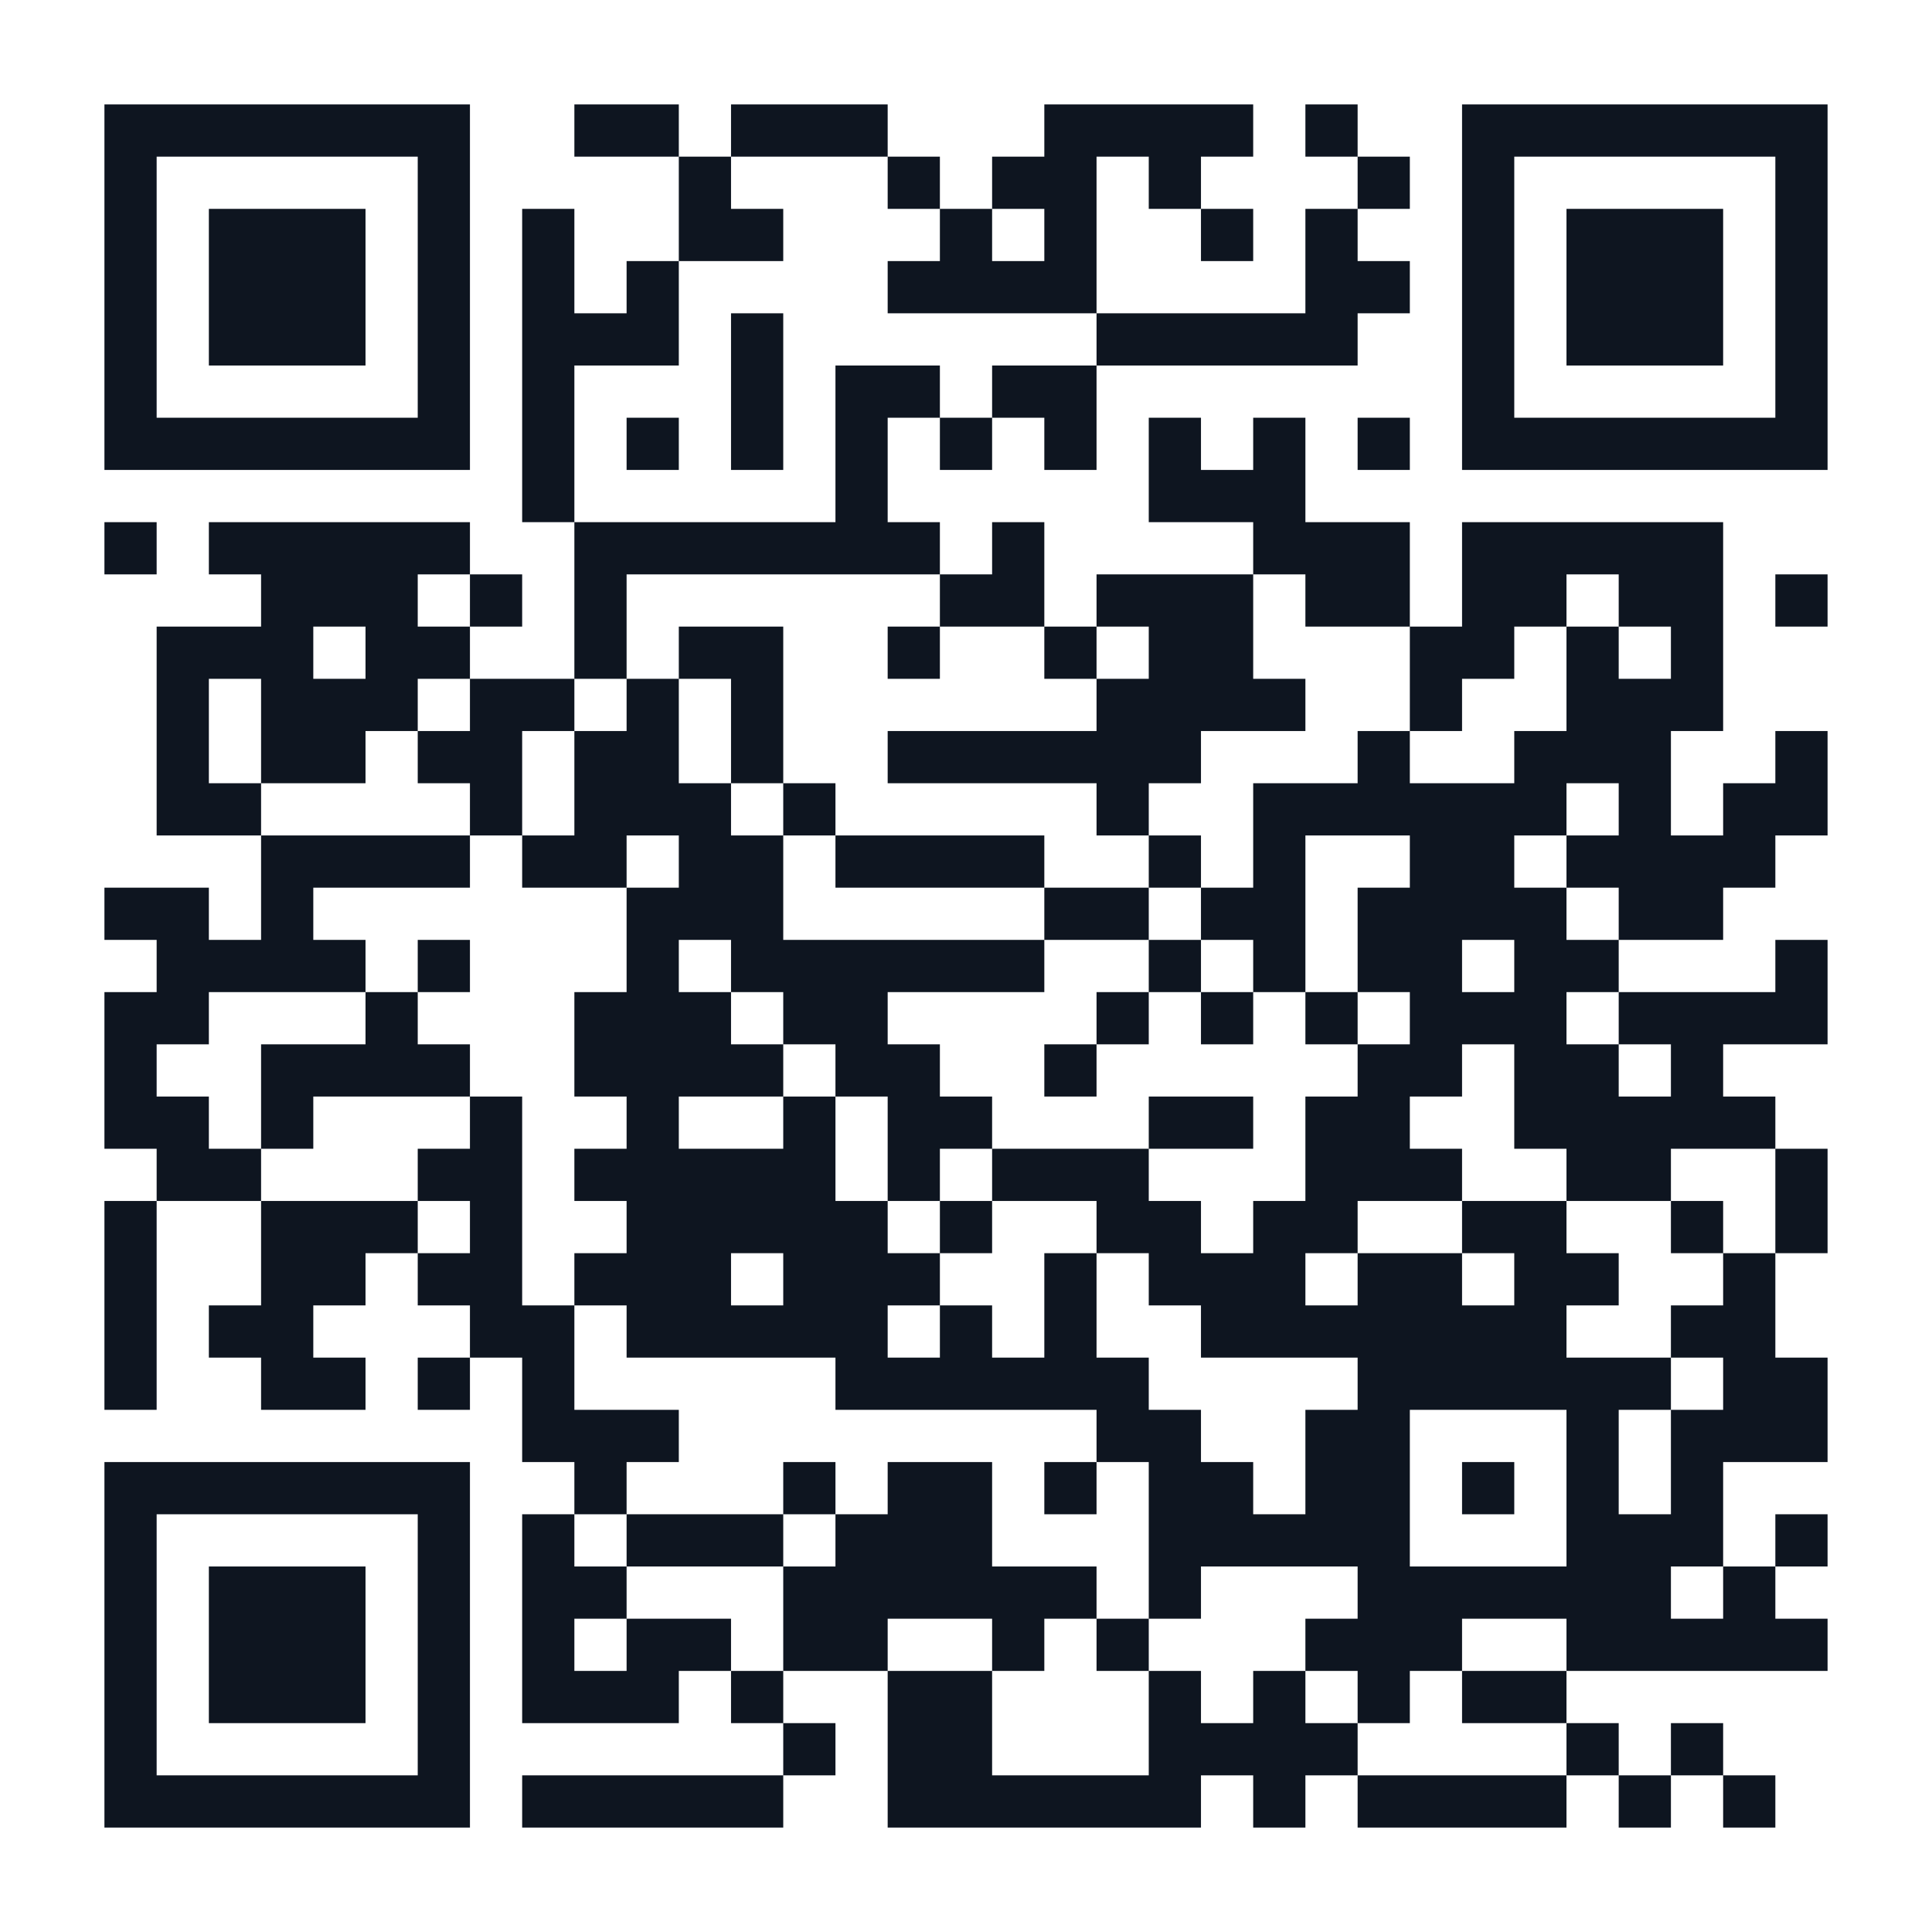
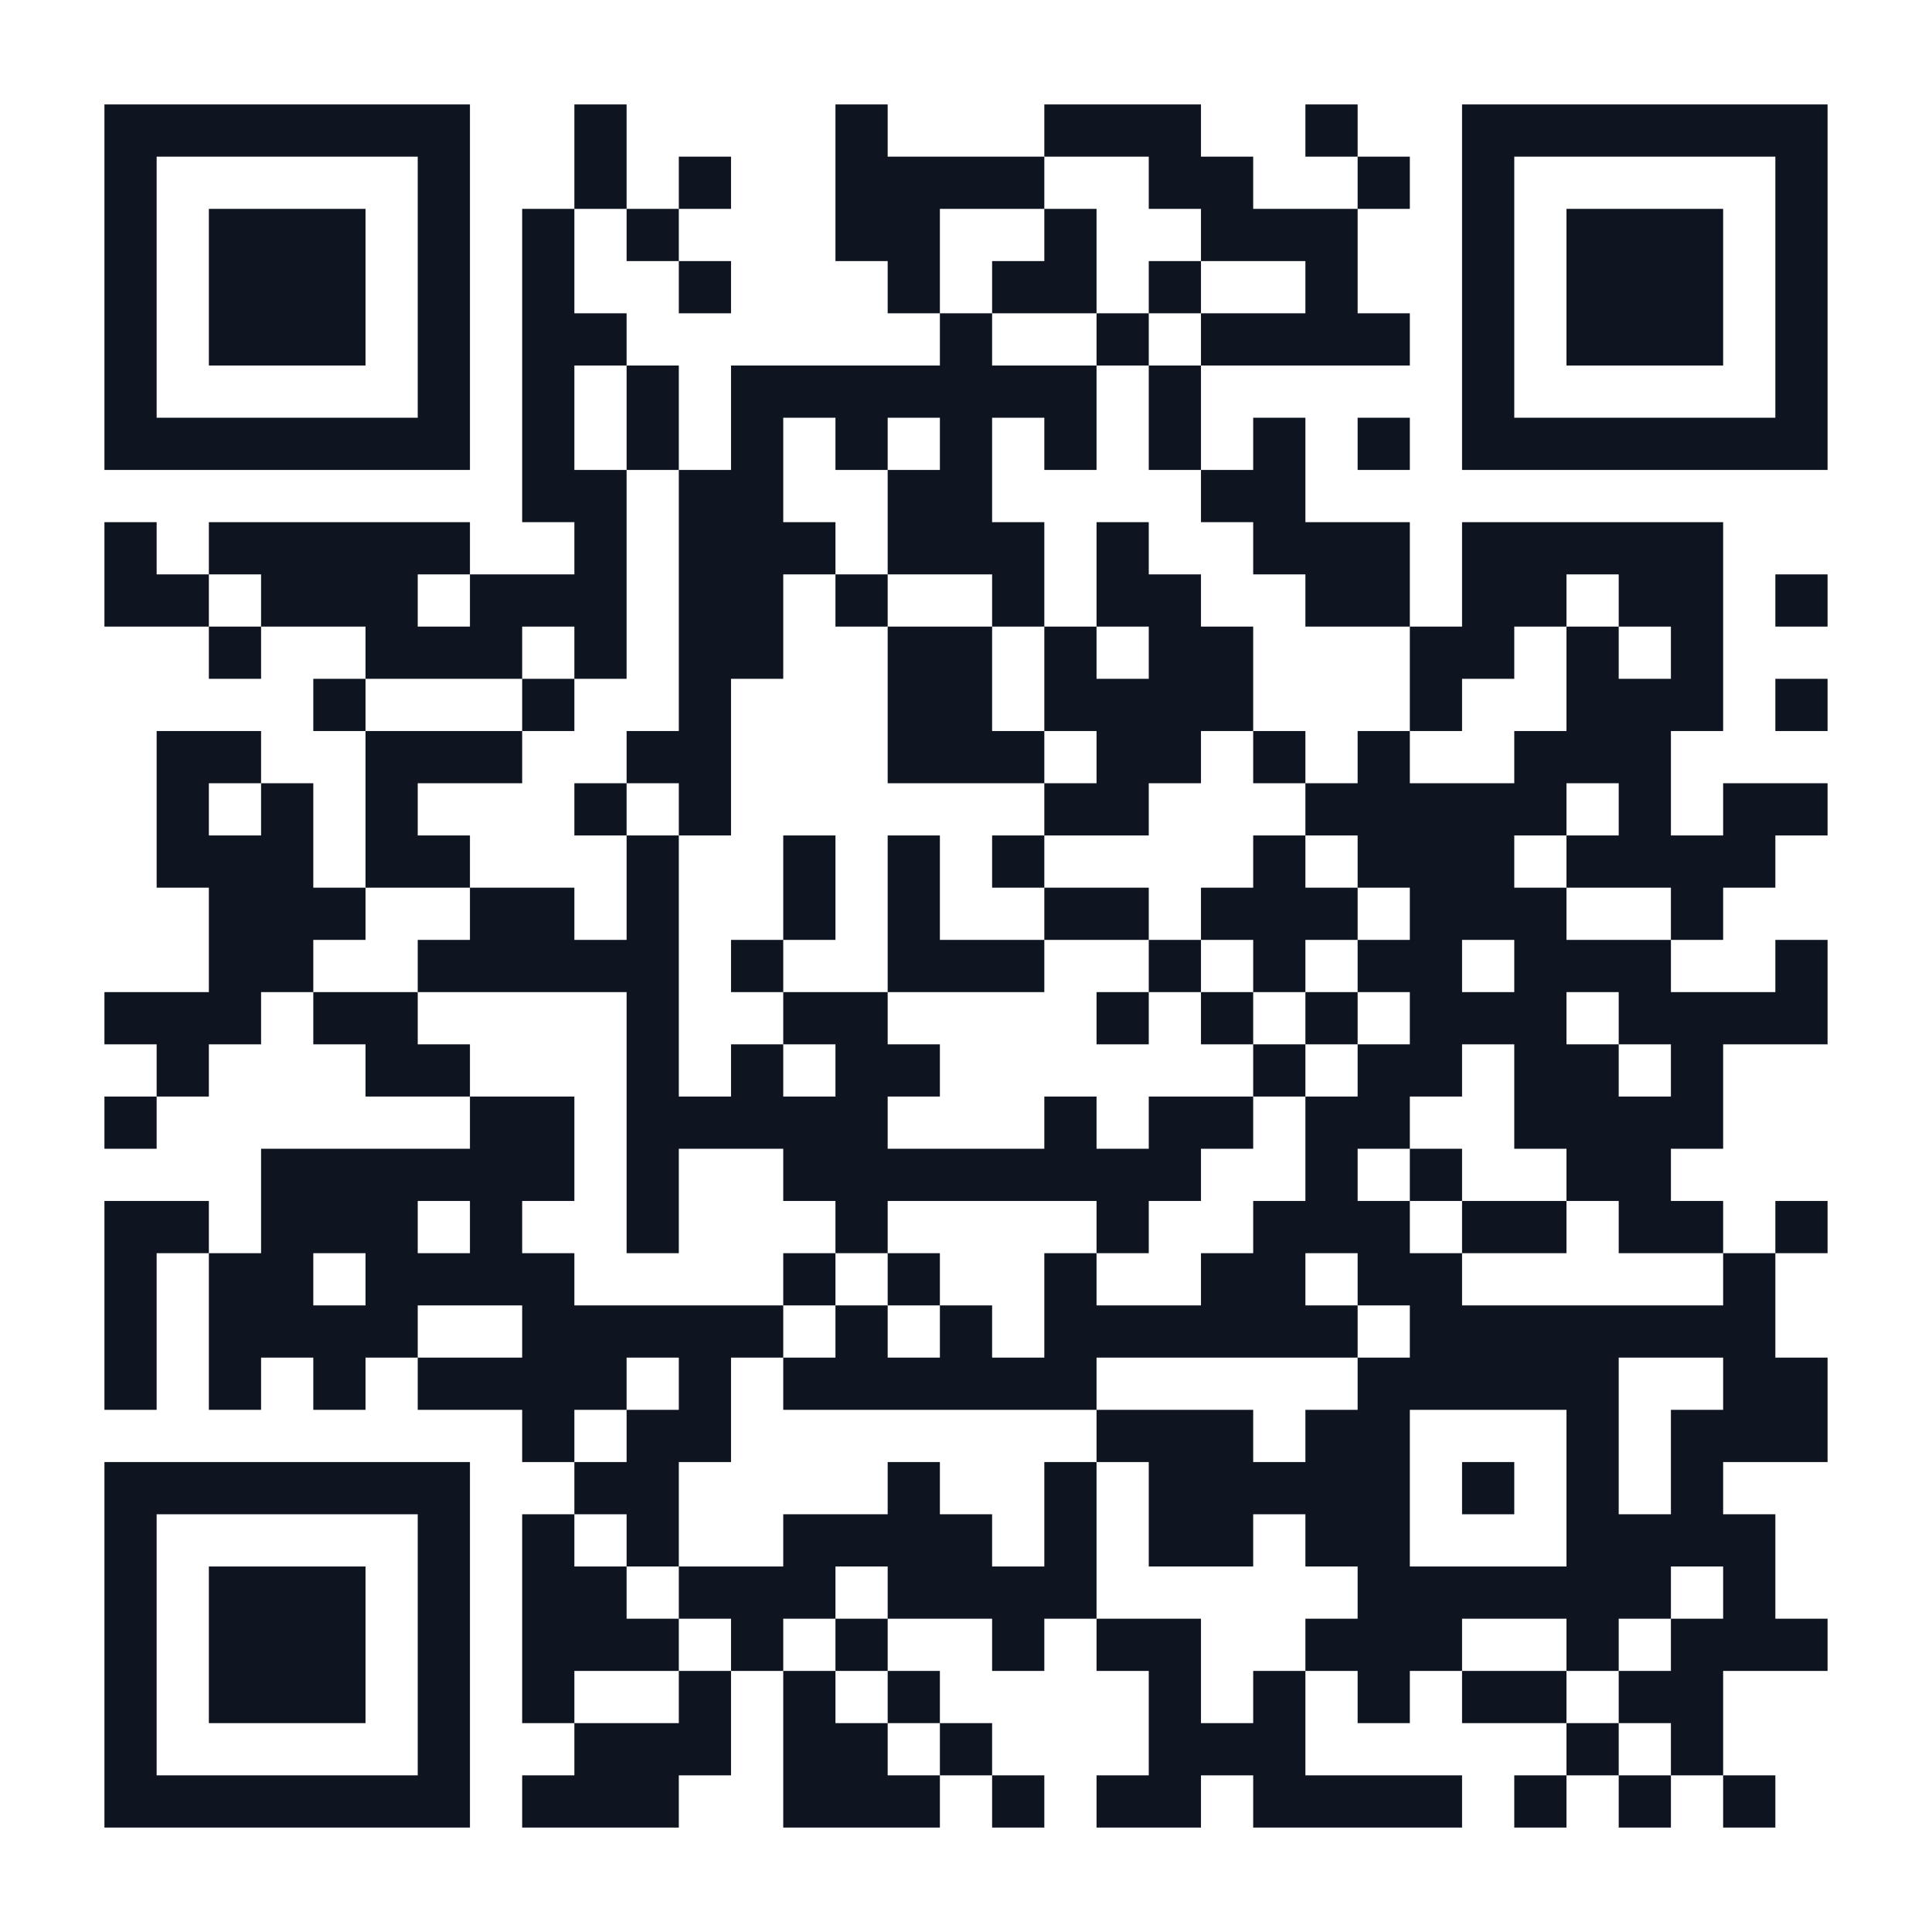
<svg xmlns="http://www.w3.org/2000/svg" width="148" height="148" class="segno">
  <g transform="scale(4)">
    <path fill="#fff" d="M0 0h37v37h-37z" />
-     <path class="qrline" stroke="#0e1520" d="M2 2.5h7m2 0h2m1 0h3m3 0h4m1 0h1m2 0h7m-33 1h1m5 0h1m4 0h1m3 0h1m1 0h2m1 0h1m3 0h1m1 0h1m5 0h1m-33 1h1m1 0h3m1 0h1m1 0h1m2 0h2m3 0h1m1 0h1m2 0h1m1 0h1m2 0h1m1 0h3m1 0h1m-33 1h1m1 0h3m1 0h1m1 0h1m1 0h1m4 0h4m4 0h2m1 0h1m1 0h3m1 0h1m-33 1h1m1 0h3m1 0h1m1 0h3m1 0h1m6 0h5m2 0h1m1 0h3m1 0h1m-33 1h1m5 0h1m1 0h1m3 0h1m1 0h2m1 0h2m7 0h1m5 0h1m-33 1h7m1 0h1m1 0h1m1 0h1m1 0h1m1 0h1m1 0h1m1 0h1m1 0h1m1 0h1m1 0h7m-25 1h1m5 0h1m5 0h3m-23 1h1m1 0h5m2 0h7m1 0h1m4 0h3m1 0h5m-28 1h3m1 0h1m1 0h1m6 0h2m1 0h3m1 0h2m1 0h2m1 0h2m1 0h1m-32 1h3m1 0h2m2 0h1m1 0h2m2 0h1m2 0h1m1 0h2m3 0h2m1 0h1m1 0h1m-30 1h1m1 0h3m1 0h2m1 0h1m1 0h1m6 0h4m2 0h1m2 0h3m-30 1h1m1 0h2m1 0h2m1 0h2m1 0h1m2 0h6m3 0h1m2 0h3m2 0h1m-32 1h2m4 0h1m1 0h3m1 0h1m5 0h1m2 0h6m1 0h1m1 0h2m-30 1h4m1 0h2m1 0h2m1 0h4m2 0h1m1 0h1m2 0h2m1 0h4m-32 1h2m1 0h1m6 0h3m5 0h2m1 0h2m1 0h4m1 0h2m-30 1h4m1 0h1m3 0h1m1 0h6m2 0h1m1 0h1m1 0h2m1 0h2m3 0h1m-33 1h2m3 0h1m3 0h3m1 0h2m4 0h1m1 0h1m1 0h1m1 0h3m1 0h4m-33 1h1m2 0h4m2 0h4m1 0h2m2 0h1m5 0h2m1 0h2m1 0h1m-31 1h2m1 0h1m3 0h1m2 0h1m2 0h1m1 0h2m3 0h2m1 0h2m2 0h5m-31 1h2m3 0h2m1 0h5m1 0h1m1 0h3m3 0h3m2 0h2m2 0h1m-33 1h1m2 0h3m1 0h1m2 0h5m1 0h1m2 0h2m1 0h2m2 0h2m2 0h1m1 0h1m-33 1h1m2 0h2m1 0h2m1 0h3m1 0h3m2 0h1m1 0h3m1 0h2m1 0h2m2 0h1m-32 1h1m1 0h2m3 0h2m1 0h5m1 0h1m1 0h1m2 0h7m2 0h2m-32 1h1m2 0h2m1 0h1m1 0h1m5 0h6m4 0h6m1 0h2m-25 1h3m8 0h2m2 0h2m3 0h1m1 0h3m-33 1h7m2 0h1m3 0h1m1 0h2m1 0h1m1 0h2m1 0h2m1 0h1m1 0h1m1 0h1m-31 1h1m5 0h1m1 0h1m1 0h3m1 0h3m3 0h5m3 0h3m1 0h1m-33 1h1m1 0h3m1 0h1m1 0h2m3 0h6m1 0h1m3 0h6m1 0h1m-32 1h1m1 0h3m1 0h1m1 0h1m1 0h2m1 0h2m2 0h1m1 0h1m3 0h3m2 0h5m-33 1h1m1 0h3m1 0h1m1 0h3m1 0h1m2 0h2m3 0h1m1 0h1m1 0h1m1 0h2m-28 1h1m5 0h1m6 0h1m1 0h2m3 0h4m4 0h1m1 0h1m-31 1h7m1 0h5m2 0h6m1 0h1m1 0h4m1 0h1m1 0h1" />
+     <path class="qrline" stroke="#0e1520" d="M2 2.5h7m2 0h1m4 0h1m3 0h3m2 0h1m2 0h7m-33 1h1m5 0h1m2 0h1m1 0h1m2 0h4m2 0h2m2 0h1m1 0h1m5 0h1m-33 1h1m1 0h3m1 0h1m1 0h1m1 0h1m3 0h2m2 0h1m2 0h3m2 0h1m1 0h3m1 0h1m-33 1h1m1 0h3m1 0h1m1 0h1m2 0h1m3 0h1m1 0h2m1 0h1m2 0h1m2 0h1m1 0h3m1 0h1m-33 1h1m1 0h3m1 0h1m1 0h2m6 0h1m2 0h1m1 0h4m1 0h1m1 0h3m1 0h1m-33 1h1m5 0h1m1 0h1m1 0h1m1 0h7m1 0h1m5 0h1m5 0h1m-33 1h7m1 0h1m1 0h1m1 0h1m1 0h1m1 0h1m1 0h1m1 0h1m1 0h1m1 0h1m1 0h7m-25 1h2m1 0h2m2 0h2m4 0h2m-23 1h1m1 0h5m2 0h1m1 0h3m1 0h3m1 0h1m2 0h3m1 0h5m-31 1h2m1 0h3m1 0h3m1 0h2m1 0h1m2 0h1m1 0h2m2 0h2m1 0h2m1 0h2m1 0h1m-31 1h1m2 0h3m1 0h1m1 0h2m2 0h2m1 0h1m1 0h2m3 0h2m1 0h1m1 0h1m-27 1h1m3 0h1m2 0h1m3 0h2m1 0h4m3 0h1m2 0h3m1 0h1m-32 1h2m2 0h3m2 0h2m3 0h3m1 0h2m1 0h1m1 0h1m2 0h3m-29 1h1m1 0h1m1 0h1m3 0h1m1 0h1m6 0h2m3 0h5m1 0h1m1 0h2m-32 1h3m1 0h2m3 0h1m2 0h1m1 0h1m1 0h1m4 0h1m1 0h3m1 0h4m-30 1h3m2 0h2m1 0h1m2 0h1m1 0h1m2 0h2m1 0h3m1 0h3m2 0h1m-29 1h2m2 0h5m1 0h1m2 0h3m2 0h1m1 0h1m1 0h2m1 0h3m2 0h1m-33 1h3m1 0h2m4 0h1m2 0h2m4 0h1m1 0h1m1 0h1m1 0h3m1 0h4m-32 1h1m3 0h2m3 0h1m1 0h1m1 0h2m6 0h1m1 0h2m1 0h2m1 0h1m-31 1h1m6 0h2m1 0h5m3 0h1m1 0h2m1 0h2m2 0h4m-28 1h6m1 0h1m2 0h8m2 0h1m1 0h1m2 0h2m-30 1h2m1 0h3m1 0h1m2 0h1m3 0h1m4 0h1m2 0h3m1 0h2m1 0h2m1 0h1m-33 1h1m1 0h2m1 0h4m4 0h1m1 0h1m2 0h1m2 0h2m1 0h2m5 0h1m-32 1h1m1 0h4m2 0h5m1 0h1m1 0h1m1 0h6m1 0h7m-32 1h1m1 0h1m1 0h1m1 0h4m1 0h1m1 0h6m5 0h5m2 0h2m-25 1h1m1 0h2m7 0h3m1 0h2m3 0h1m1 0h3m-33 1h7m2 0h2m4 0h1m2 0h1m1 0h5m1 0h1m1 0h1m1 0h1m-31 1h1m5 0h1m1 0h1m1 0h1m2 0h4m1 0h1m1 0h2m1 0h2m3 0h4m-32 1h1m1 0h3m1 0h1m1 0h2m1 0h3m1 0h4m5 0h6m1 0h1m-32 1h1m1 0h3m1 0h1m1 0h3m1 0h1m1 0h1m2 0h1m1 0h2m2 0h3m2 0h1m1 0h3m-33 1h1m1 0h3m1 0h1m1 0h1m2 0h1m1 0h1m1 0h1m4 0h1m1 0h1m1 0h1m1 0h2m1 0h2m-31 1h1m5 0h1m2 0h3m1 0h2m1 0h1m3 0h3m5 0h1m1 0h1m-31 1h7m1 0h3m2 0h3m1 0h1m1 0h2m1 0h4m1 0h1m1 0h1m1 0h1" />
  </g>
</svg>
